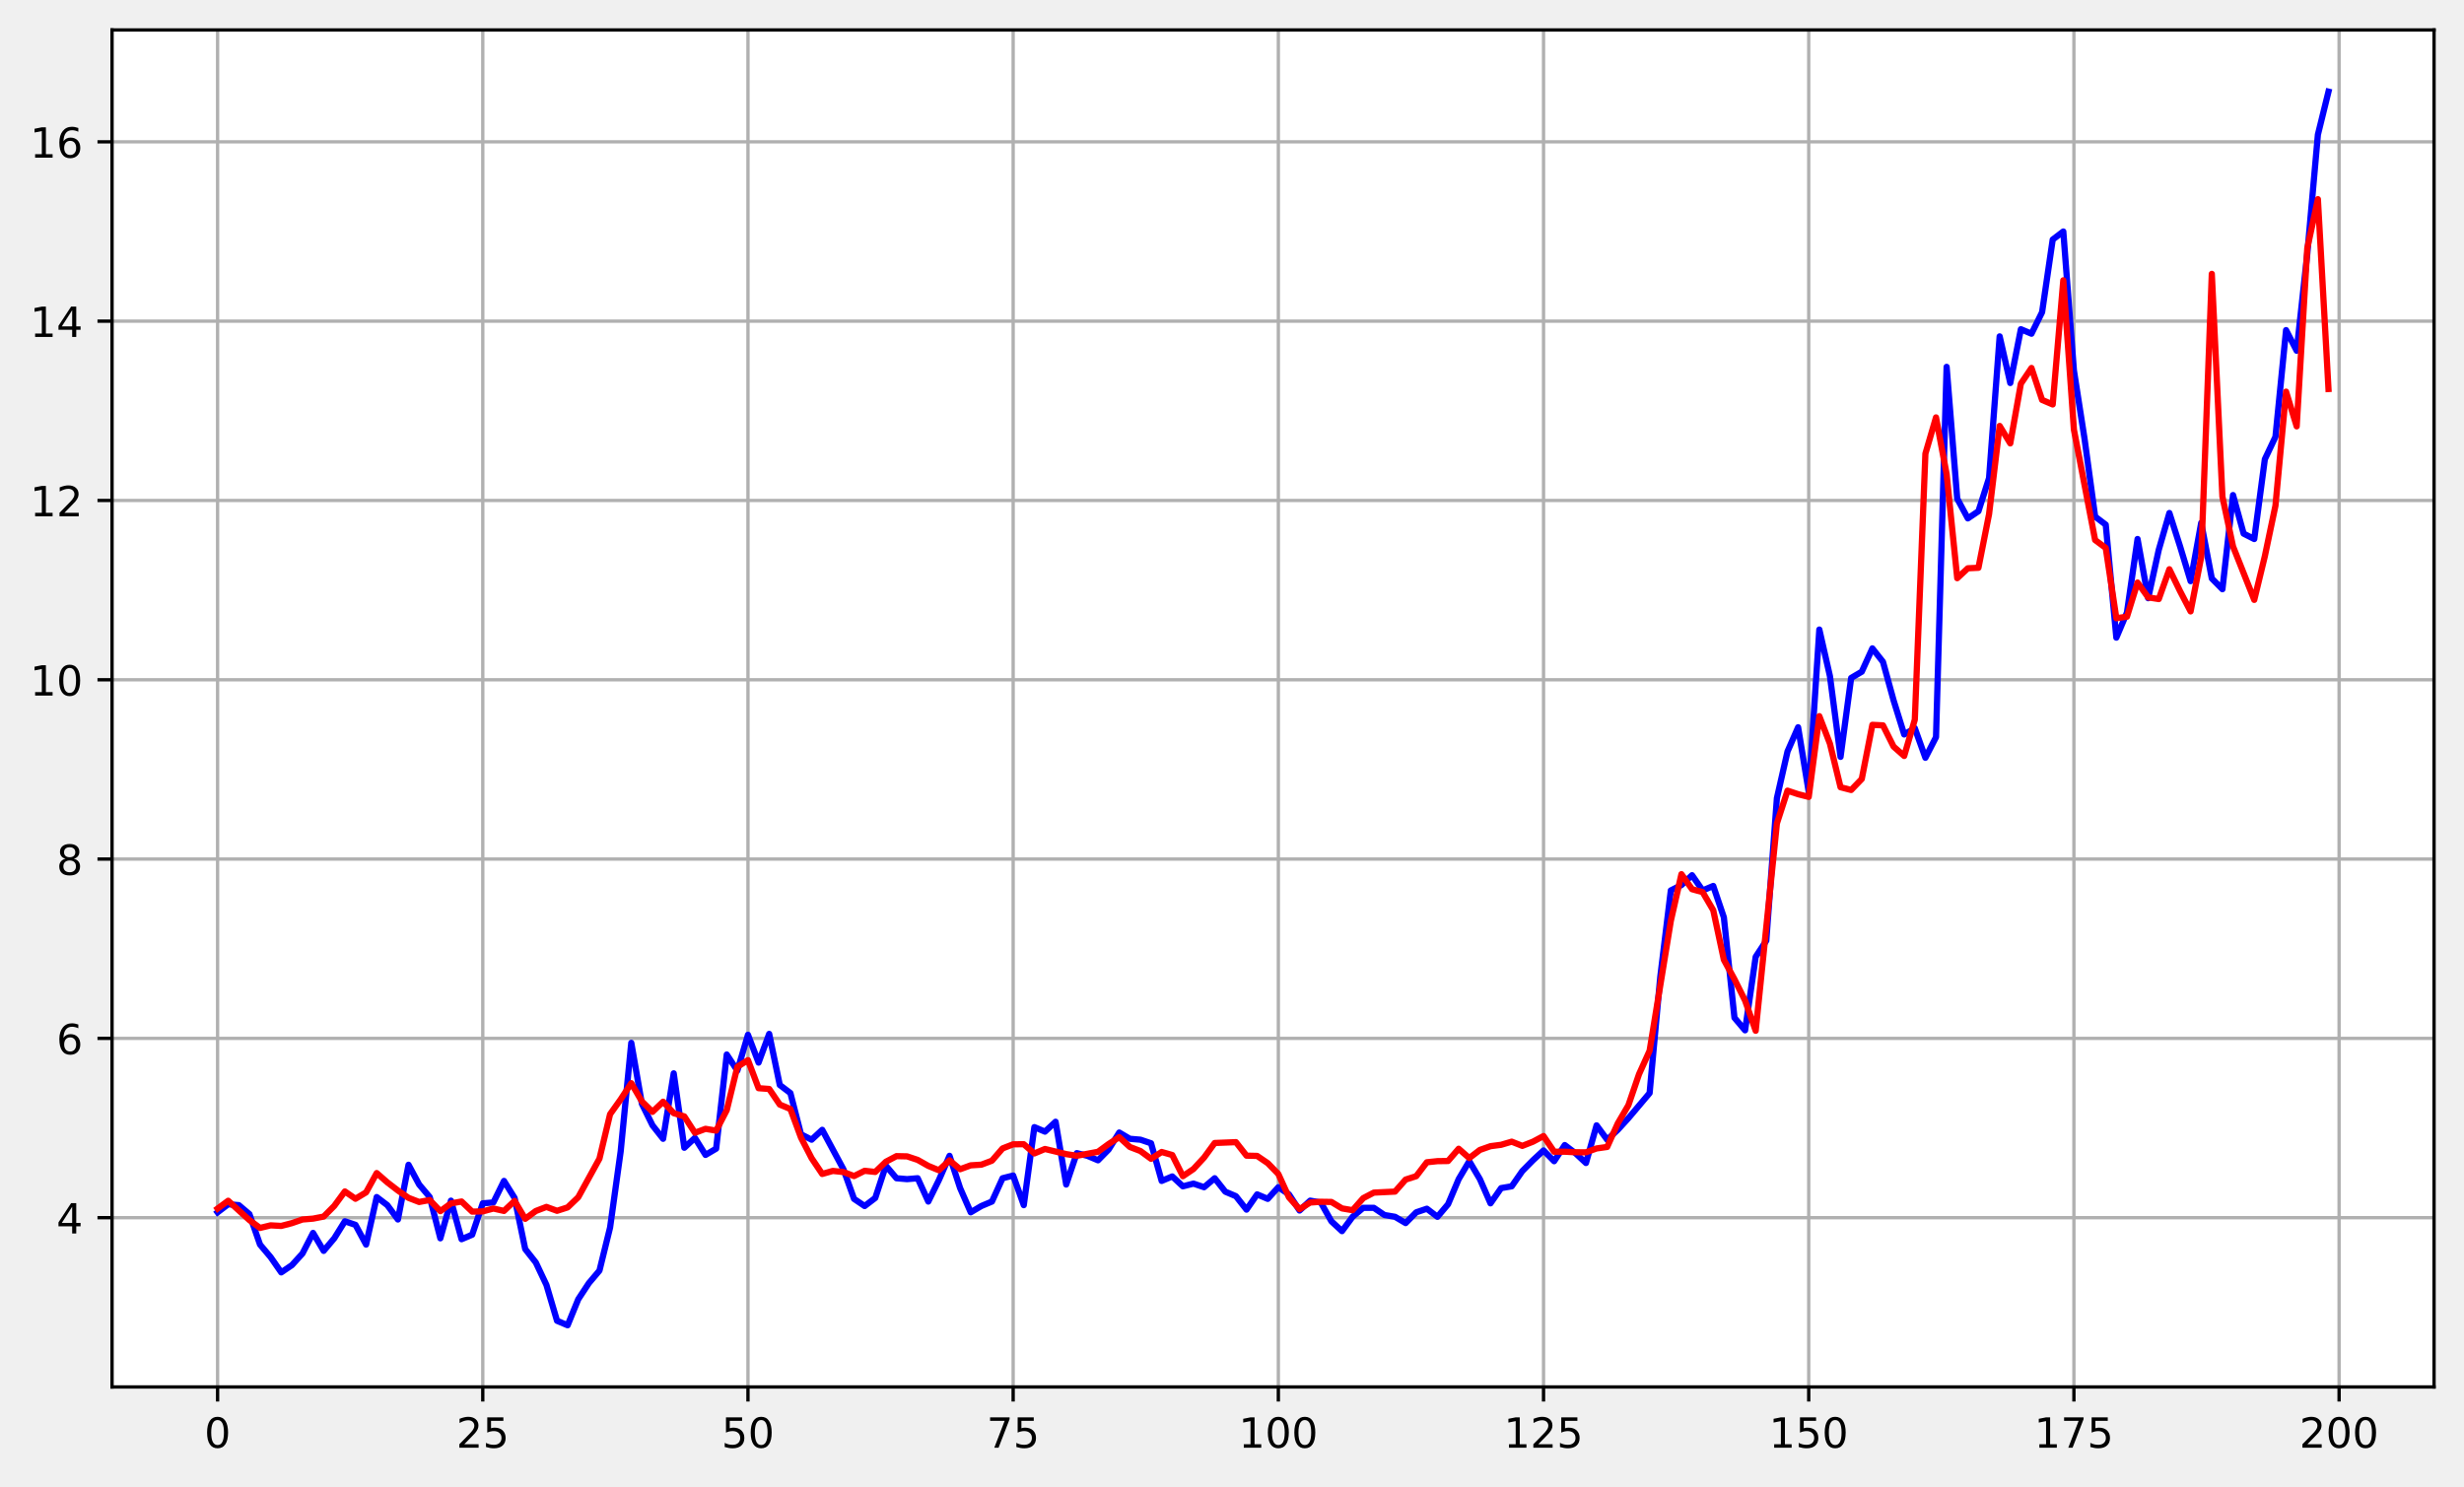
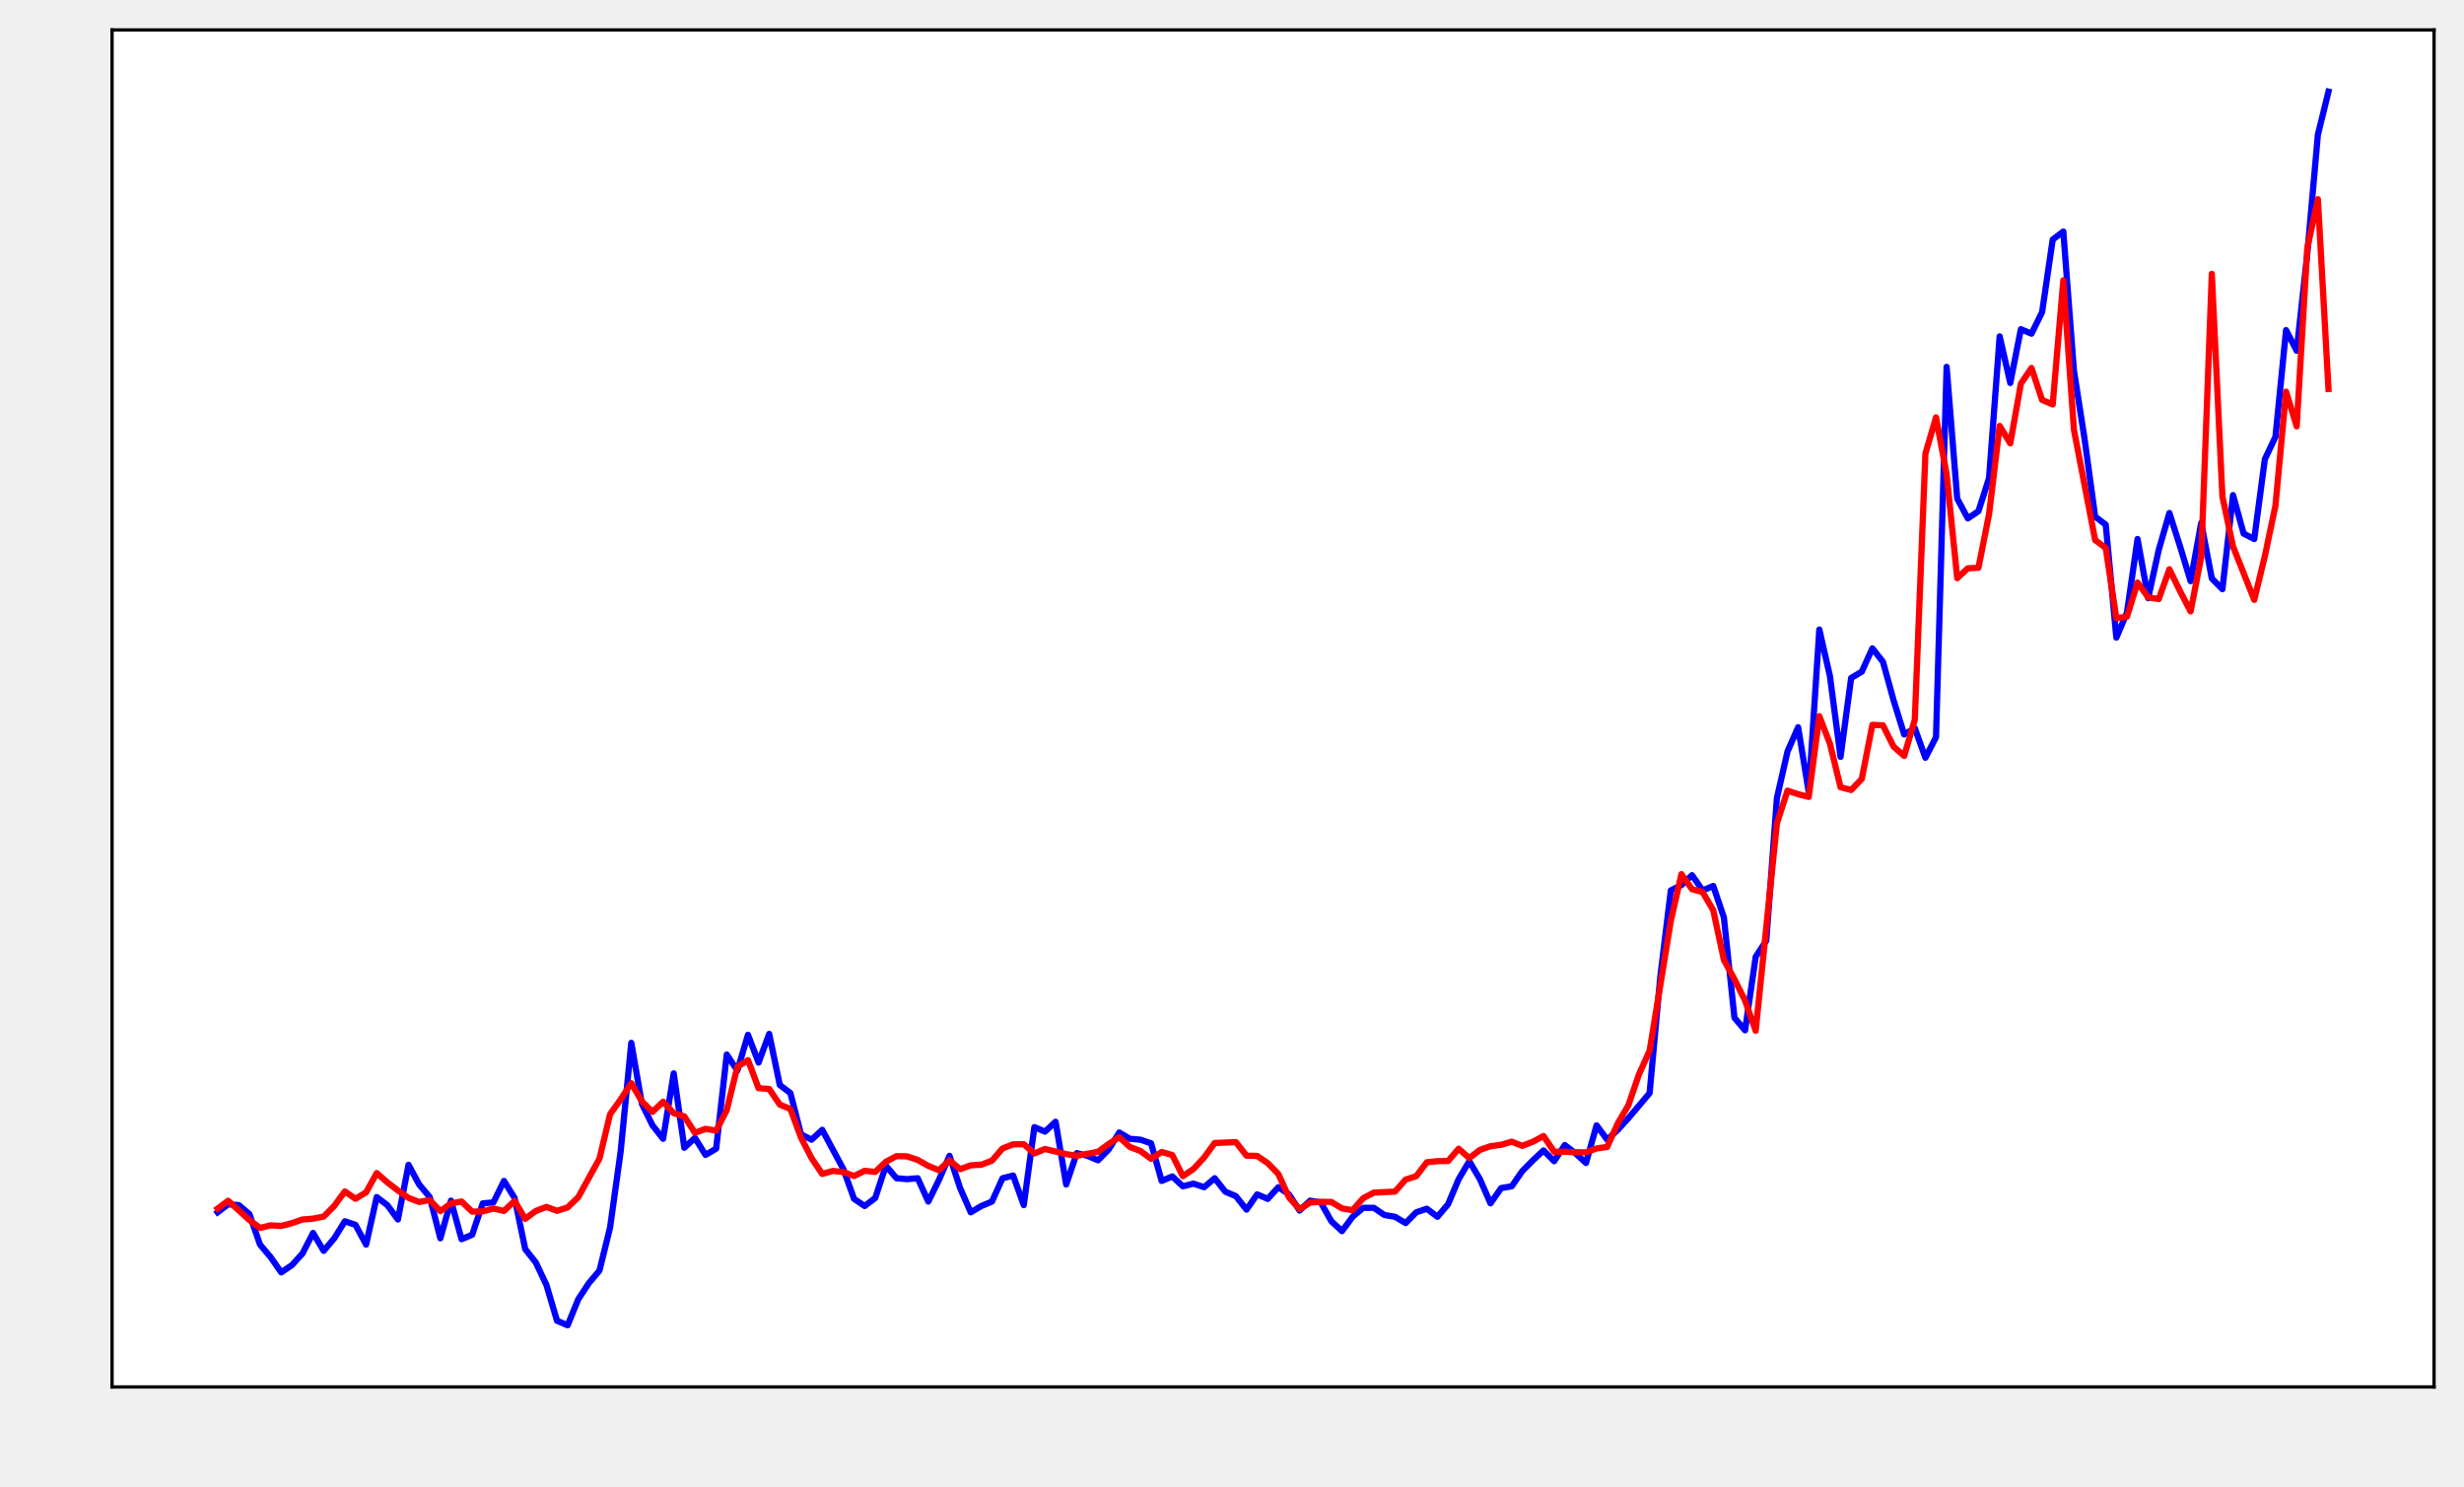
- <svg xmlns="http://www.w3.org/2000/svg" xmlns:xlink="http://www.w3.org/1999/xlink" height="357.238pt" version="1.1" viewBox="0 0 592.125 357.238" width="592.125pt">
+ <svg xmlns="http://www.w3.org/2000/svg" height="357.238pt" version="1.1" viewBox="0 0 592.125 357.238" width="592.125pt">
  <defs>
-     <style type="text/css">*{stroke-linecap:butt;stroke-linejoin:round;}</style>
+     <style type="text/css">
+       * {
+         stroke-linecap: butt;
+         stroke-linejoin: round;
+       }
+     </style>
  </defs>
  <g id="figure_1">
    <g id="patch_1">
      <path d="M 0 357.238  L 592.125 357.238  L 592.125 0  L 0 0  z " style="fill:none;" />
    </g>
    <g id="axes_1">
      <g id="patch_2">
        <path d="M 26.925 333.36  L 584.925 333.36  L 584.925 7.2  L 26.925 7.2  z " style="fill:#ffffff;" />
-       </g>
-       <g id="matplotlib.axis_1">
-         <g id="xtick_1">
-           <g id="line2d_1">
-             <path clip-path="url(#p76490f0ab4)" d="M 52.289 333.36  L 52.289 7.2  " style="fill:none;stroke:#b0b0b0;stroke-linecap:square;stroke-width:0.8;" />
-           </g>
-           <g id="line2d_2">
-             <defs>
-               <path d="M 0 0  L 0 3.5  " id="m19957c1598" style="stroke:#000000;stroke-width:0.8;" />
-             </defs>
-             <g>
-               <use style="stroke:#000000;stroke-width:0.8;" x="52.289" xlink:href="#m19957c1598" y="333.36" />
-             </g>
-           </g>
-           <g id="text_1">
-             <g transform="translate(49.10739 347.9584)scale(0.1 -0.1)">
-               <defs>
-                 <path d="M 31.781 66.406  Q 24.172 66.406 20.328 58.906  Q 16.5 51.422 16.5 36.375  Q 16.5 21.391 20.328 13.891  Q 24.172 6.391 31.781 6.391  Q 39.453 6.391 43.281 13.891  Q 47.125 21.391 47.125 36.375  Q 47.125 51.422 43.281 58.906  Q 39.453 66.406 31.781 66.406  z M 31.781 74.219  Q 44.047 74.219 50.516 64.516  Q 56.984 54.828 56.984 36.375  Q 56.984 17.969 50.516 8.266  Q 44.047 -1.422 31.781 -1.422  Q 19.531 -1.422 13.062 8.266  Q 6.594 17.969 6.594 36.375  Q 6.594 54.828 13.062 64.516  Q 19.531 74.219 31.781 74.219  z " id="DejaVuSans-48" />
-               </defs>
-               <use xlink:href="#DejaVuSans-48" />
-             </g>
-           </g>
-         </g>
-         <g id="xtick_2">
-           <g id="line2d_3">
-             <path clip-path="url(#p76490f0ab4)" d="M 116.016 333.36  L 116.016 7.2  " style="fill:none;stroke:#b0b0b0;stroke-linecap:square;stroke-width:0.8;" />
-           </g>
-           <g id="line2d_4">
-             <g>
-               <use style="stroke:#000000;stroke-width:0.8;" x="116.016" xlink:href="#m19957c1598" y="333.36" />
-             </g>
-           </g>
-           <g id="text_2">
-             <g transform="translate(109.6539 347.9584)scale(0.1 -0.1)">
-               <defs>
-                 <path d="M 19.188 8.297  L 53.609 8.297  L 53.609 0  L 7.328 0  L 7.328 8.297  Q 12.938 14.109 22.625 23.891  Q 32.328 33.688 34.812 36.531  Q 39.547 41.844 41.422 45.531  Q 43.312 49.219 43.312 52.781  Q 43.312 58.594 39.234 62.25  Q 35.156 65.922 28.609 65.922  Q 23.969 65.922 18.812 64.312  Q 13.672 62.703 7.812 59.422  L 7.812 69.391  Q 13.766 71.781 18.938 73  Q 24.125 74.219 28.422 74.219  Q 39.75 74.219 46.484 68.547  Q 53.219 62.891 53.219 53.422  Q 53.219 48.922 51.531 44.891  Q 49.859 40.875 45.406 35.406  Q 44.188 33.984 37.641 27.219  Q 31.109 20.453 19.188 8.297  z " id="DejaVuSans-50" />
-                 <path d="M 10.797 72.906  L 49.516 72.906  L 49.516 64.594  L 19.828 64.594  L 19.828 46.734  Q 21.969 47.469 24.109 47.828  Q 26.266 48.188 28.422 48.188  Q 40.625 48.188 47.75 41.5  Q 54.891 34.812 54.891 23.391  Q 54.891 11.625 47.562 5.094  Q 40.234 -1.422 26.906 -1.422  Q 22.312 -1.422 17.547 -0.641  Q 12.797 0.141 7.719 1.703  L 7.719 11.625  Q 12.109 9.234 16.797 8.062  Q 21.484 6.891 26.703 6.891  Q 35.156 6.891 40.078 11.328  Q 45.016 15.766 45.016 23.391  Q 45.016 31 40.078 35.438  Q 35.156 39.891 26.703 39.891  Q 22.75 39.891 18.812 39.016  Q 14.891 38.141 10.797 36.281  z " id="DejaVuSans-53" />
-               </defs>
-               <use xlink:href="#DejaVuSans-50" />
-               <use x="63.623" xlink:href="#DejaVuSans-53" />
-             </g>
-           </g>
-         </g>
-         <g id="xtick_3">
-           <g id="line2d_5">
-             <path clip-path="url(#p76490f0ab4)" d="M 179.744 333.36  L 179.744 7.2  " style="fill:none;stroke:#b0b0b0;stroke-linecap:square;stroke-width:0.8;" />
-           </g>
-           <g id="line2d_6">
-             <g>
-               <use style="stroke:#000000;stroke-width:0.8;" x="179.744" xlink:href="#m19957c1598" y="333.36" />
-             </g>
-           </g>
-           <g id="text_3">
-             <g transform="translate(173.3816 347.9584)scale(0.1 -0.1)">
-               <use xlink:href="#DejaVuSans-53" />
-               <use x="63.623" xlink:href="#DejaVuSans-48" />
-             </g>
-           </g>
-         </g>
-         <g id="xtick_4">
-           <g id="line2d_7">
-             <path clip-path="url(#p76490f0ab4)" d="M 243.472 333.36  L 243.472 7.2  " style="fill:none;stroke:#b0b0b0;stroke-linecap:square;stroke-width:0.8;" />
-           </g>
-           <g id="line2d_8">
-             <g>
-               <use style="stroke:#000000;stroke-width:0.8;" x="243.472" xlink:href="#m19957c1598" y="333.36" />
-             </g>
-           </g>
-           <g id="text_4">
-             <g transform="translate(237.1093 347.9584)scale(0.1 -0.1)">
-               <defs>
-                 <path d="M 8.203 72.906  L 55.078 72.906  L 55.078 68.703  L 28.609 0  L 18.312 0  L 43.219 64.594  L 8.203 64.594  z " id="DejaVuSans-55" />
-               </defs>
-               <use xlink:href="#DejaVuSans-55" />
-               <use x="63.623" xlink:href="#DejaVuSans-53" />
-             </g>
-           </g>
-         </g>
-         <g id="xtick_5">
-           <g id="line2d_9">
-             <path clip-path="url(#p76490f0ab4)" d="M 307.2 333.36  L 307.2 7.2  " style="fill:none;stroke:#b0b0b0;stroke-linecap:square;stroke-width:0.8;" />
-           </g>
-           <g id="line2d_10">
-             <g>
-               <use style="stroke:#000000;stroke-width:0.8;" x="307.2" xlink:href="#m19957c1598" y="333.36" />
-             </g>
-           </g>
-           <g id="text_5">
-             <g transform="translate(297.6558 347.9584)scale(0.1 -0.1)">
-               <defs>
-                 <path d="M 12.406 8.297  L 28.516 8.297  L 28.516 63.922  L 10.984 60.406  L 10.984 69.391  L 28.422 72.906  L 38.281 72.906  L 38.281 8.297  L 54.391 8.297  L 54.391 0  L 12.406 0  z " id="DejaVuSans-49" />
-               </defs>
-               <use xlink:href="#DejaVuSans-49" />
-               <use x="63.623" xlink:href="#DejaVuSans-48" />
-               <use x="127.246" xlink:href="#DejaVuSans-48" />
-             </g>
-           </g>
-         </g>
-         <g id="xtick_6">
-           <g id="line2d_11">
-             <path clip-path="url(#p76490f0ab4)" d="M 370.927 333.36  L 370.927 7.2  " style="fill:none;stroke:#b0b0b0;stroke-linecap:square;stroke-width:0.8;" />
-           </g>
-           <g id="line2d_12">
-             <g>
-               <use style="stroke:#000000;stroke-width:0.8;" x="370.927" xlink:href="#m19957c1598" y="333.36" />
-             </g>
-           </g>
-           <g id="text_6">
-             <g transform="translate(361.3835 347.9584)scale(0.1 -0.1)">
-               <use xlink:href="#DejaVuSans-49" />
-               <use x="63.623" xlink:href="#DejaVuSans-50" />
-               <use x="127.246" xlink:href="#DejaVuSans-53" />
-             </g>
-           </g>
-         </g>
-         <g id="xtick_7">
-           <g id="line2d_13">
-             <path clip-path="url(#p76490f0ab4)" d="M 434.655 333.36  L 434.655 7.2  " style="fill:none;stroke:#b0b0b0;stroke-linecap:square;stroke-width:0.8;" />
-           </g>
-           <g id="line2d_14">
-             <g>
-               <use style="stroke:#000000;stroke-width:0.8;" x="434.655" xlink:href="#m19957c1598" y="333.36" />
-             </g>
-           </g>
-           <g id="text_7">
-             <g transform="translate(425.1113 347.9584)scale(0.1 -0.1)">
-               <use xlink:href="#DejaVuSans-49" />
-               <use x="63.623" xlink:href="#DejaVuSans-53" />
-               <use x="127.246" xlink:href="#DejaVuSans-48" />
-             </g>
-           </g>
-         </g>
-         <g id="xtick_8">
-           <g id="line2d_15">
-             <path clip-path="url(#p76490f0ab4)" d="M 498.383 333.36  L 498.383 7.2  " style="fill:none;stroke:#b0b0b0;stroke-linecap:square;stroke-width:0.8;" />
-           </g>
-           <g id="line2d_16">
-             <g>
-               <use style="stroke:#000000;stroke-width:0.8;" x="498.383" xlink:href="#m19957c1598" y="333.36" />
-             </g>
-           </g>
-           <g id="text_8">
-             <g transform="translate(488.839 347.9584)scale(0.1 -0.1)">
-               <use xlink:href="#DejaVuSans-49" />
-               <use x="63.623" xlink:href="#DejaVuSans-55" />
-               <use x="127.246" xlink:href="#DejaVuSans-53" />
-             </g>
-           </g>
-         </g>
-         <g id="xtick_9">
-           <g id="line2d_17">
-             <path clip-path="url(#p76490f0ab4)" d="M 562.11 333.36  L 562.11 7.2  " style="fill:none;stroke:#b0b0b0;stroke-linecap:square;stroke-width:0.8;" />
-           </g>
-           <g id="line2d_18">
-             <g>
-               <use style="stroke:#000000;stroke-width:0.8;" x="562.11" xlink:href="#m19957c1598" y="333.36" />
-             </g>
-           </g>
-           <g id="text_9">
-             <g transform="translate(552.5667 347.9584)scale(0.1 -0.1)">
-               <use xlink:href="#DejaVuSans-50" />
-               <use x="63.623" xlink:href="#DejaVuSans-48" />
-               <use x="127.246" xlink:href="#DejaVuSans-48" />
-             </g>
-           </g>
-         </g>
-       </g>
-       <g id="matplotlib.axis_2">
-         <g id="ytick_1">
-           <g id="line2d_19">
-             <path clip-path="url(#p76490f0ab4)" d="M 26.925 292.676  L 584.925 292.676  " style="fill:none;stroke:#b0b0b0;stroke-linecap:square;stroke-width:0.8;" />
-           </g>
-           <g id="line2d_20">
-             <defs>
-               <path d="M 0 0  L -3.5 0  " id="m4b39d2ae77" style="stroke:#000000;stroke-width:0.8;" />
-             </defs>
-             <g>
-               <use style="stroke:#000000;stroke-width:0.8;" x="26.925" xlink:href="#m4b39d2ae77" y="292.676" />
-             </g>
-           </g>
-           <g id="text_10">
-             <g transform="translate(13.5625 296.4754)scale(0.1 -0.1)">
-               <defs>
-                 <path d="M 37.797 64.312  L 12.891 25.391  L 37.797 25.391  z M 35.203 72.906  L 47.609 72.906  L 47.609 25.391  L 58.016 25.391  L 58.016 17.188  L 47.609 17.188  L 47.609 0  L 37.797 0  L 37.797 17.188  L 4.891 17.188  L 4.891 26.703  z " id="DejaVuSans-52" />
-               </defs>
-               <use xlink:href="#DejaVuSans-52" />
-             </g>
-           </g>
-         </g>
-         <g id="ytick_2">
-           <g id="line2d_21">
-             <path clip-path="url(#p76490f0ab4)" d="M 26.925 249.579  L 584.925 249.579  " style="fill:none;stroke:#b0b0b0;stroke-linecap:square;stroke-width:0.8;" />
-           </g>
-           <g id="line2d_22">
-             <g>
-               <use style="stroke:#000000;stroke-width:0.8;" x="26.925" xlink:href="#m4b39d2ae77" y="249.579" />
-             </g>
-           </g>
-           <g id="text_11">
-             <g transform="translate(13.5625 253.3782)scale(0.1 -0.1)">
-               <defs>
-                 <path d="M 33.016 40.375  Q 26.375 40.375 22.484 35.828  Q 18.609 31.297 18.609 23.391  Q 18.609 15.531 22.484 10.953  Q 26.375 6.391 33.016 6.391  Q 39.656 6.391 43.531 10.953  Q 47.406 15.531 47.406 23.391  Q 47.406 31.297 43.531 35.828  Q 39.656 40.375 33.016 40.375  z M 52.594 71.297  L 52.594 62.312  Q 48.875 64.062 45.094 64.984  Q 41.312 65.922 37.594 65.922  Q 27.828 65.922 22.672 59.328  Q 17.531 52.734 16.797 39.406  Q 19.672 43.656 24.016 45.922  Q 28.375 48.188 33.594 48.188  Q 44.578 48.188 50.953 41.516  Q 57.328 34.859 57.328 23.391  Q 57.328 12.156 50.688 5.359  Q 44.047 -1.422 33.016 -1.422  Q 20.359 -1.422 13.672 8.266  Q 6.984 17.969 6.984 36.375  Q 6.984 53.656 15.188 63.938  Q 23.391 74.219 37.203 74.219  Q 40.922 74.219 44.703 73.484  Q 48.484 72.75 52.594 71.297  z " id="DejaVuSans-54" />
-               </defs>
-               <use xlink:href="#DejaVuSans-54" />
-             </g>
-           </g>
-         </g>
-         <g id="ytick_3">
-           <g id="line2d_23">
-             <path clip-path="url(#p76490f0ab4)" d="M 26.925 206.482  L 584.925 206.482  " style="fill:none;stroke:#b0b0b0;stroke-linecap:square;stroke-width:0.8;" />
-           </g>
-           <g id="line2d_24">
-             <g>
-               <use style="stroke:#000000;stroke-width:0.8;" x="26.925" xlink:href="#m4b39d2ae77" y="206.482" />
-             </g>
-           </g>
-           <g id="text_12">
-             <g transform="translate(13.5625 210.2809)scale(0.1 -0.1)">
-               <defs>
-                 <path d="M 31.781 34.625  Q 24.75 34.625 20.719 30.859  Q 16.703 27.094 16.703 20.516  Q 16.703 13.922 20.719 10.156  Q 24.75 6.391 31.781 6.391  Q 38.812 6.391 42.859 10.172  Q 46.922 13.969 46.922 20.516  Q 46.922 27.094 42.891 30.859  Q 38.875 34.625 31.781 34.625  z M 21.922 38.812  Q 15.578 40.375 12.031 44.719  Q 8.5 49.078 8.5 55.328  Q 8.5 64.062 14.719 69.141  Q 20.953 74.219 31.781 74.219  Q 42.672 74.219 48.875 69.141  Q 55.078 64.062 55.078 55.328  Q 55.078 49.078 51.531 44.719  Q 48 40.375 41.703 38.812  Q 48.828 37.156 52.797 32.312  Q 56.781 27.484 56.781 20.516  Q 56.781 9.906 50.312 4.234  Q 43.844 -1.422 31.781 -1.422  Q 19.734 -1.422 13.25 4.234  Q 6.781 9.906 6.781 20.516  Q 6.781 27.484 10.781 32.312  Q 14.797 37.156 21.922 38.812  z M 18.312 54.391  Q 18.312 48.734 21.844 45.562  Q 25.391 42.391 31.781 42.391  Q 38.141 42.391 41.719 45.562  Q 45.312 48.734 45.312 54.391  Q 45.312 60.062 41.719 63.234  Q 38.141 66.406 31.781 66.406  Q 25.391 66.406 21.844 63.234  Q 18.312 60.062 18.312 54.391  z " id="DejaVuSans-56" />
-               </defs>
-               <use xlink:href="#DejaVuSans-56" />
-             </g>
-           </g>
-         </g>
-         <g id="ytick_4">
-           <g id="line2d_25">
-             <path clip-path="url(#p76490f0ab4)" d="M 26.925 163.384  L 584.925 163.384  " style="fill:none;stroke:#b0b0b0;stroke-linecap:square;stroke-width:0.8;" />
-           </g>
-           <g id="line2d_26">
-             <g>
-               <use style="stroke:#000000;stroke-width:0.8;" x="26.925" xlink:href="#m4b39d2ae77" y="163.384" />
-             </g>
-           </g>
-           <g id="text_13">
-             <g transform="translate(7.2 167.1837)scale(0.1 -0.1)">
-               <use xlink:href="#DejaVuSans-49" />
-               <use x="63.623" xlink:href="#DejaVuSans-48" />
-             </g>
-           </g>
-         </g>
-         <g id="ytick_5">
-           <g id="line2d_27">
-             <path clip-path="url(#p76490f0ab4)" d="M 26.925 120.287  L 584.925 120.287  " style="fill:none;stroke:#b0b0b0;stroke-linecap:square;stroke-width:0.8;" />
-           </g>
-           <g id="line2d_28">
-             <g>
-               <use style="stroke:#000000;stroke-width:0.8;" x="26.925" xlink:href="#m4b39d2ae77" y="120.287" />
-             </g>
-           </g>
-           <g id="text_14">
-             <g transform="translate(7.2 124.0864)scale(0.1 -0.1)">
-               <use xlink:href="#DejaVuSans-49" />
-               <use x="63.623" xlink:href="#DejaVuSans-50" />
-             </g>
-           </g>
-         </g>
-         <g id="ytick_6">
-           <g id="line2d_29">
-             <path clip-path="url(#p76490f0ab4)" d="M 26.925 77.19  L 584.925 77.19  " style="fill:none;stroke:#b0b0b0;stroke-linecap:square;stroke-width:0.8;" />
-           </g>
-           <g id="line2d_30">
-             <g>
-               <use style="stroke:#000000;stroke-width:0.8;" x="26.925" xlink:href="#m4b39d2ae77" y="77.19" />
-             </g>
-           </g>
-           <g id="text_15">
-             <g transform="translate(7.2 80.98915)scale(0.1 -0.1)">
-               <use xlink:href="#DejaVuSans-49" />
-               <use x="63.623" xlink:href="#DejaVuSans-52" />
-             </g>
-           </g>
-         </g>
-         <g id="ytick_7">
-           <g id="line2d_31">
-             <path clip-path="url(#p76490f0ab4)" d="M 26.925 34.093  L 584.925 34.093  " style="fill:none;stroke:#b0b0b0;stroke-linecap:square;stroke-width:0.8;" />
-           </g>
-           <g id="line2d_32">
-             <g>
-               <use style="stroke:#000000;stroke-width:0.8;" x="26.925" xlink:href="#m4b39d2ae77" y="34.093" />
-             </g>
-           </g>
-           <g id="text_16">
-             <g transform="translate(7.2 37.89189)scale(0.1 -0.1)">
-               <use xlink:href="#DejaVuSans-49" />
-               <use x="63.623" xlink:href="#DejaVuSans-54" />
-             </g>
-           </g>
-         </g>
      </g>
      <g id="line2d_33">
        <path clip-path="url(#p76490f0ab4)" d="M 52.289 291.383  L 54.838 289.444  L 57.387 289.659  L 59.936 291.814  L 62.485 299.141  L 65.034 302.158  L 67.583 305.821  L 70.132 304.097  L 72.682 301.296  L 75.231 296.339  L 77.78 300.649  L 80.329 297.632  L 82.878 293.538  L 85.427 294.4  L 87.976 299.141  L 90.525 287.72  L 93.074 289.659  L 95.623 293.107  L 98.173 279.962  L 100.722 284.703  L 103.271 287.72  L 105.82 297.632  L 108.369 288.582  L 110.918 297.848  L 113.467 296.77  L 116.016 289.228  L 118.565 289.013  L 121.115 283.841  L 123.664 287.935  L 126.213 300.218  L 128.762 303.451  L 131.311 308.838  L 133.86 317.457  L 136.409 318.535  L 138.958 312.285  L 141.507 308.407  L 144.057 305.39  L 146.606 295.047  L 149.155 276.73  L 151.704 250.656  L 154.253 265.309  L 156.802 270.481  L 159.351 273.713  L 161.9 257.983  L 164.449 275.868  L 166.999 273.498  L 169.548 277.592  L 172.097 276.084  L 174.646 253.458  L 177.195 257.336  L 179.744 248.717  L 182.293 255.397  L 184.842 248.502  L 187.391 260.784  L 189.941 262.724  L 192.49 272.636  L 195.039 273.929  L 197.588 271.559  L 202.686 281.04  L 205.235 288.151  L 207.784 289.875  L 210.333 287.935  L 212.883 280.178  L 215.432 283.195  L 217.981 283.41  L 220.53 283.195  L 223.079 288.797  L 225.628 283.626  L 228.177 277.808  L 230.726 285.565  L 233.275 291.383  L 235.824 289.875  L 238.374 288.797  L 240.923 283.195  L 243.472 282.548  L 246.021 289.659  L 248.57 270.912  L 251.119 271.99  L 253.668 269.619  L 256.217 284.703  L 258.766 277.161  L 261.316 277.808  L 263.865 278.885  L 266.414 276.299  L 268.963 272.205  L 271.512 273.713  L 274.061 273.929  L 276.61 274.791  L 279.159 283.841  L 281.708 282.764  L 284.258 285.134  L 286.807 284.488  L 289.356 285.35  L 291.905 283.195  L 294.454 286.427  L 297.003 287.505  L 299.552 290.737  L 302.101 287.074  L 304.65 288.151  L 307.2 285.35  L 309.749 287.074  L 312.298 290.952  L 314.847 288.582  L 317.396 289.013  L 319.945 293.538  L 322.494 295.908  L 325.043 292.461  L 327.592 290.306  L 330.142 290.306  L 332.691 292.03  L 335.24 292.461  L 337.789 293.969  L 340.338 291.383  L 342.887 290.521  L 345.436 292.461  L 347.985 289.444  L 350.534 283.41  L 353.084 279.101  L 355.633 283.41  L 358.182 289.228  L 360.731 285.565  L 363.28 285.134  L 365.829 281.471  L 368.378 278.885  L 370.927 276.515  L 373.476 279.101  L 376.026 275.222  L 378.575 277.161  L 381.124 279.532  L 383.673 270.481  L 386.222 273.929  L 388.771 271.559  L 391.32 268.757  L 396.418 262.724  L 398.967 234.926  L 401.517 214.024  L 404.066 212.731  L 406.615 210.36  L 409.164 214.024  L 411.713 212.946  L 414.262 220.488  L 416.811 244.623  L 419.36 247.64  L 421.909 229.97  L 424.459 226.091  L 427.008 191.829  L 429.557 180.623  L 432.106 174.805  L 434.655 190.32  L 437.204 151.317  L 439.753 162.522  L 442.302 181.916  L 444.851 162.953  L 447.401 161.445  L 449.95 155.842  L 452.499 159.075  L 455.048 168.341  L 457.597 176.529  L 460.146 175.021  L 462.695 182.132  L 465.244 177.176  L 467.793 88.18  L 470.343 119.856  L 472.892 124.597  L 475.441 122.873  L 477.99 114.9  L 480.539 80.853  L 483.088 92.058  L 485.637 79.129  L 488.186 80.207  L 490.735 75.035  L 493.285 57.581  L 495.834 55.641  L 498.383 89.042  L 500.932 105.419  L 503.481 124.166  L 506.03 126.105  L 508.579 153.257  L 511.128 147.223  L 513.677 129.553  L 516.227 143.775  L 518.776 132.139  L 521.325 123.304  L 523.874 131.277  L 526.423 139.681  L 528.972 125.674  L 531.521 139.034  L 534.07 141.62  L 536.619 118.994  L 539.168 128.26  L 541.718 129.553  L 544.267 110.375  L 546.816 104.988  L 549.365 79.345  L 551.914 84.301  L 554.463 61.028  L 557.012 32.369  L 559.561 22.025  L 559.561 22.025  " style="fill:none;stroke:#0000ff;stroke-linecap:square;stroke-width:1.5;" />
      </g>
      <g id="line2d_34">
        <path clip-path="url(#p76490f0ab4)" d="M 52.289 290.495  L 54.838 288.608  L 59.936 293.254  L 62.485 295.139  L 65.034 294.519  L 67.583 294.656  L 70.132 293.993  L 72.682 293.111  L 75.231 292.902  L 77.78 292.408  L 80.329 289.84  L 82.878 286.368  L 85.427 288.126  L 87.976 286.589  L 90.525 281.956  L 93.074 284.181  L 95.623 286.141  L 98.173 287.913  L 100.722 288.9  L 103.271 288.43  L 105.82 291.101  L 108.369 289.245  L 110.918 288.788  L 113.467 291.219  L 116.016 291.163  L 118.565 290.474  L 121.115 291.05  L 123.664 288.643  L 126.213 292.946  L 128.762 291.066  L 131.311 290.088  L 133.86 291.02  L 136.409 290.203  L 138.958 287.758  L 144.057 278.479  L 146.606 267.812  L 149.155 264.237  L 151.704 260.35  L 154.253 264.731  L 156.802 267.237  L 159.351 264.808  L 161.9 267.552  L 164.449 268.339  L 166.999 272.274  L 169.548 271.321  L 172.097 271.748  L 174.646 266.829  L 177.195 256.406  L 179.744 254.811  L 182.293 261.552  L 184.842 261.737  L 187.391 265.489  L 189.941 266.553  L 192.49 273.442  L 195.039 278.378  L 197.588 282.162  L 200.137 281.435  L 202.686 281.701  L 205.235 282.67  L 207.784 281.406  L 210.333 281.679  L 212.883 279.232  L 215.432 277.883  L 217.981 277.938  L 220.53 278.787  L 223.079 280.228  L 225.628 281.277  L 228.177 278.892  L 230.726 281.025  L 233.275 280.095  L 235.824 279.937  L 238.374 278.979  L 240.923 276.03  L 243.472 275.04  L 246.021 275.02  L 248.57 277.234  L 251.119 276.163  L 256.217 277.397  L 258.766 277.796  L 263.865 276.838  L 266.414 274.971  L 268.963 273.318  L 271.512 275.675  L 274.061 276.656  L 276.61 278.525  L 279.159 276.886  L 281.708 277.614  L 284.258 282.703  L 286.807 280.975  L 289.356 278.219  L 291.905 274.723  L 297.003 274.518  L 299.552 277.77  L 302.101 277.829  L 304.65 279.564  L 307.2 282.181  L 309.749 287.792  L 312.298 290.635  L 314.847 289.032  L 317.396 288.854  L 319.945 288.891  L 322.494 290.445  L 325.043 290.878  L 327.592 287.984  L 330.142 286.65  L 335.24 286.403  L 337.789 283.514  L 340.338 282.697  L 342.887 279.354  L 345.436 279.088  L 347.985 279.052  L 350.534 276.106  L 353.084 278.35  L 355.633 276.389  L 358.182 275.49  L 360.731 275.158  L 363.28 274.403  L 365.829 275.415  L 368.378 274.413  L 370.927 273.054  L 373.476 276.825  L 376.026 276.818  L 378.575 276.955  L 381.124 276.959  L 383.673 276.036  L 386.222 275.674  L 388.771 270.009  L 391.32 265.644  L 393.869 258.197  L 396.418 252.55  L 401.517 221.334  L 404.066 210.112  L 406.615 213.725  L 409.164 214.429  L 411.713 218.784  L 414.262 230.691  L 416.811 235.37  L 419.36 240.49  L 421.909 247.75  L 427.008 197.9  L 429.557 190.038  L 432.106 190.887  L 434.655 191.536  L 437.204 172.135  L 439.753 178.755  L 442.302 189.214  L 444.851 189.876  L 447.401 187.23  L 449.95 174.219  L 452.499 174.344  L 455.048 179.448  L 457.597 181.697  L 460.146 172.969  L 462.695 109.04  L 465.244 100.327  L 467.793 113.967  L 470.343 138.97  L 472.892 136.59  L 475.441 136.468  L 477.99 123.598  L 480.539 102.38  L 483.088 106.569  L 485.637 92.224  L 488.186 88.447  L 490.735 96.123  L 493.285 97.21  L 495.834 67.378  L 498.383 103.271  L 503.481 129.805  L 506.03 131.694  L 508.579 148.595  L 511.128 148.225  L 513.677 140.019  L 516.227 143.584  L 518.776 143.985  L 521.325 136.825  L 523.874 142.059  L 526.423 146.948  L 528.972 133.883  L 531.521 65.83  L 534.07 119.371  L 536.619 131.34  L 541.718 144.183  L 544.267 133.673  L 546.816 121.54  L 549.365 94.138  L 551.914 102.474  L 554.463 59.674  L 557.012 47.876  L 559.561 93.497  L 559.561 93.497  " style="fill:none;stroke:#ff0000;stroke-linecap:square;stroke-width:1.5;" />
      </g>
      <g id="patch_3">
        <path d="M 26.925 333.36  L 26.925 7.2  " style="fill:none;stroke:#000000;stroke-linecap:square;stroke-linejoin:miter;stroke-width:0.8;" />
      </g>
      <g id="patch_4">
        <path d="M 584.925 333.36  L 584.925 7.2  " style="fill:none;stroke:#000000;stroke-linecap:square;stroke-linejoin:miter;stroke-width:0.8;" />
      </g>
      <g id="patch_5">
        <path d="M 26.925 333.36  L 584.925 333.36  " style="fill:none;stroke:#000000;stroke-linecap:square;stroke-linejoin:miter;stroke-width:0.8;" />
      </g>
      <g id="patch_6">
        <path d="M 26.925 7.2  L 584.925 7.2  " style="fill:none;stroke:#000000;stroke-linecap:square;stroke-linejoin:miter;stroke-width:0.8;" />
      </g>
    </g>
  </g>
  <defs>
    <clipPath id="p76490f0ab4">
      <rect height="326.16" width="558" x="26.925" y="7.2" />
    </clipPath>
  </defs>
</svg>
